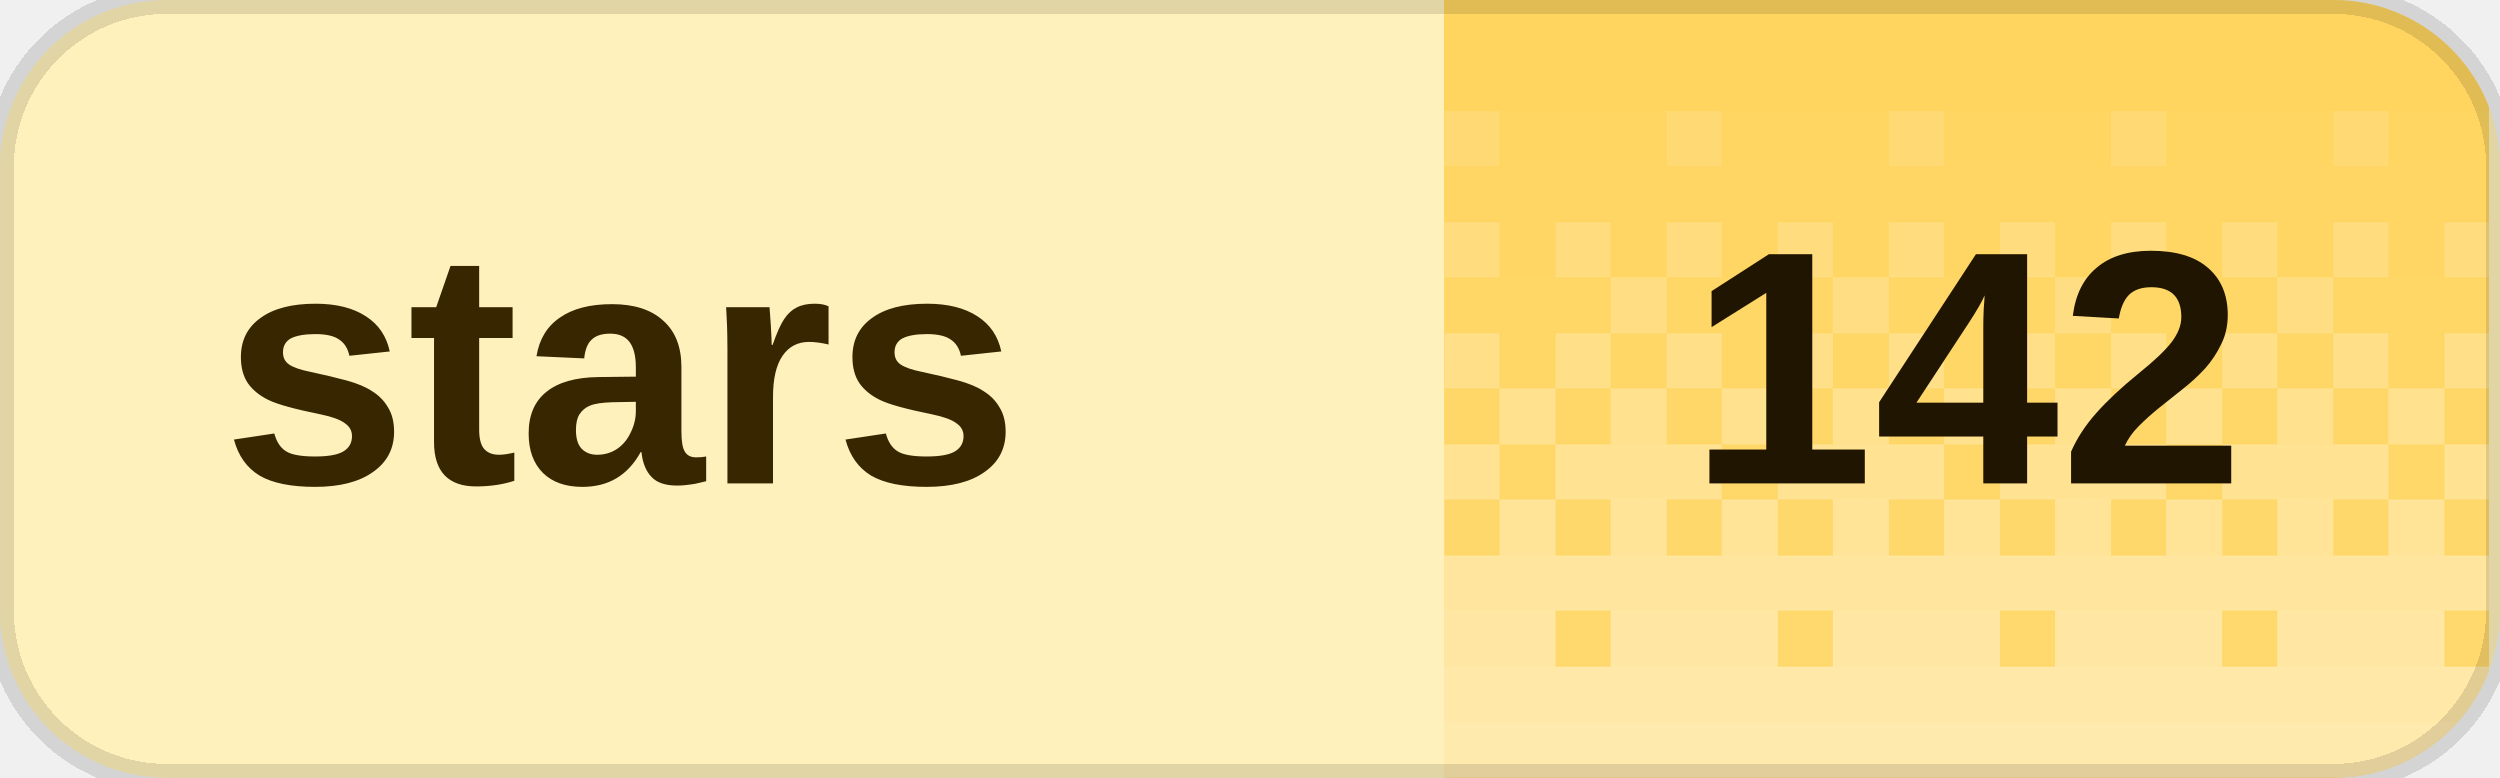
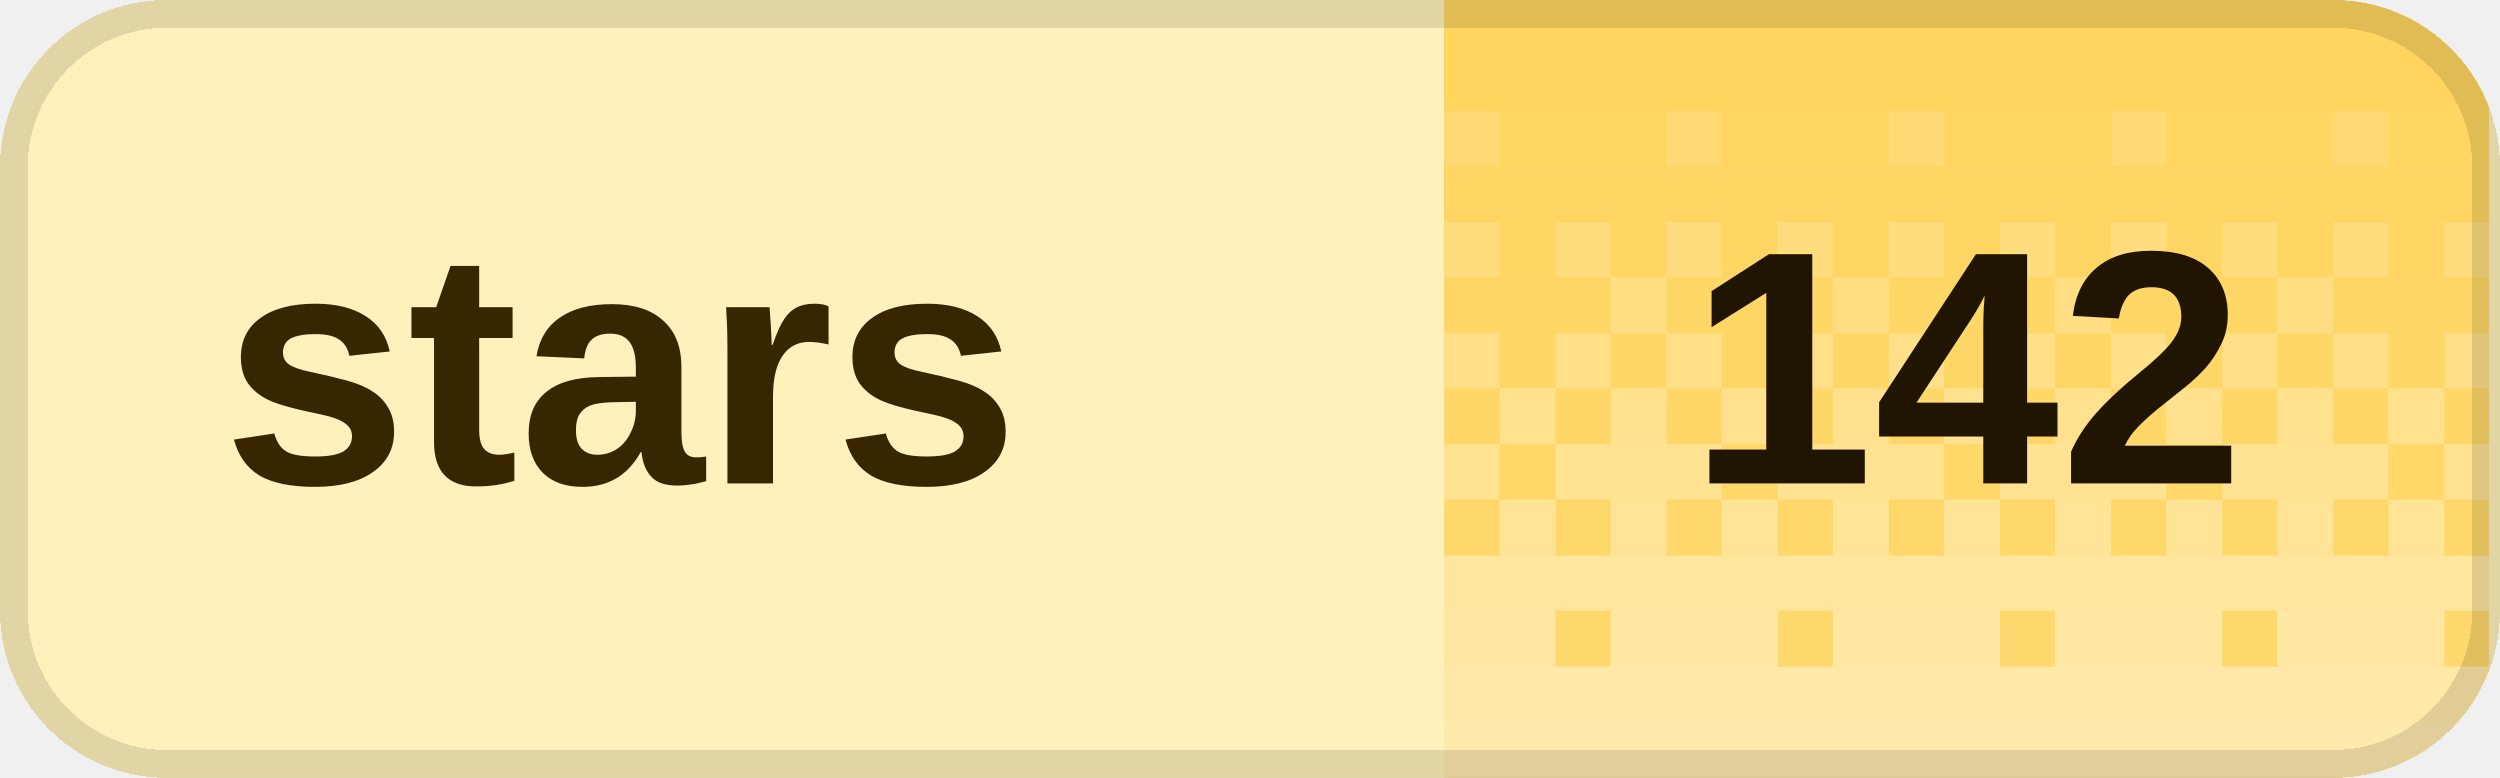
<svg xmlns="http://www.w3.org/2000/svg" width="90" height="28" viewBox="0 0 90 28" role="img" aria-labelledby="title desc" shape-rendering="crispEdges">
  <defs>
    <clipPath id="badge-clip">
      <rect width="90" height="28" rx="6" />
    </clipPath>
    <pattern id="dither" width="8" height="28" patternUnits="userSpaceOnUse">
      <rect x="0" y="0" width="2" height="2" fill="#fff" fill-opacity="0.020" />
      <rect x="2" y="0" width="2" height="2" fill="#fff" fill-opacity="0.020" />
      <rect x="4" y="0" width="2" height="2" fill="#fff" fill-opacity="0.020" />
      <rect x="6" y="0" width="2" height="2" fill="#fff" fill-opacity="0.020" />
      <rect x="0" y="2" width="2" height="2" fill="#fff" fill-opacity="0.028" />
      <rect x="2" y="2" width="2" height="2" fill="#fff" fill-opacity="0.028" />
      <rect x="4" y="2" width="2" height="2" fill="#fff" fill-opacity="0.028" />
      <rect x="6" y="2" width="2" height="2" fill="#fff" fill-opacity="0.028" />
      <rect x="0" y="4" width="2" height="2" fill="#fff" fill-opacity="0.036" />
      <rect x="2" y="4" width="2" height="2" fill="#fff" fill-opacity="0.036" />
      <rect x="4" y="4" width="2" height="2" fill="#fff" fill-opacity="0.145" />
      <rect x="6" y="4" width="2" height="2" fill="#fff" fill-opacity="0.036" />
      <rect x="0" y="6" width="2" height="2" fill="#fff" fill-opacity="0.044" />
      <rect x="2" y="6" width="2" height="2" fill="#fff" fill-opacity="0.044" />
      <rect x="4" y="6" width="2" height="2" fill="#fff" fill-opacity="0.044" />
      <rect x="6" y="6" width="2" height="2" fill="#fff" fill-opacity="0.044" />
      <rect x="0" y="8" width="2" height="2" fill="#fff" fill-opacity="0.209" />
      <rect x="2" y="8" width="2" height="2" fill="#fff" fill-opacity="0.052" />
      <rect x="4" y="8" width="2" height="2" fill="#fff" fill-opacity="0.209" />
      <rect x="6" y="8" width="2" height="2" fill="#fff" fill-opacity="0.052" />
      <rect x="0" y="10" width="2" height="2" fill="#fff" fill-opacity="0.060" />
      <rect x="2" y="10" width="2" height="2" fill="#fff" fill-opacity="0.242" />
      <rect x="4" y="10" width="2" height="2" fill="#fff" fill-opacity="0.060" />
      <rect x="6" y="10" width="2" height="2" fill="#fff" fill-opacity="0.060" />
      <rect x="0" y="12" width="2" height="2" fill="#fff" fill-opacity="0.274" />
      <rect x="2" y="12" width="2" height="2" fill="#fff" fill-opacity="0.068" />
      <rect x="4" y="12" width="2" height="2" fill="#fff" fill-opacity="0.274" />
      <rect x="6" y="12" width="2" height="2" fill="#fff" fill-opacity="0.068" />
      <rect x="0" y="14" width="2" height="2" fill="#fff" fill-opacity="0.077" />
      <rect x="2" y="14" width="2" height="2" fill="#fff" fill-opacity="0.306" />
      <rect x="4" y="14" width="2" height="2" fill="#fff" fill-opacity="0.077" />
      <rect x="6" y="14" width="2" height="2" fill="#fff" fill-opacity="0.306" />
      <rect x="0" y="16" width="2" height="2" fill="#fff" fill-opacity="0.338" />
      <rect x="2" y="16" width="2" height="2" fill="#fff" fill-opacity="0.338" />
      <rect x="4" y="16" width="2" height="2" fill="#fff" fill-opacity="0.338" />
      <rect x="6" y="16" width="2" height="2" fill="#fff" fill-opacity="0.085" />
      <rect x="0" y="18" width="2" height="2" fill="#fff" fill-opacity="0.093" />
      <rect x="2" y="18" width="2" height="2" fill="#fff" fill-opacity="0.371" />
      <rect x="4" y="18" width="2" height="2" fill="#fff" fill-opacity="0.093" />
      <rect x="6" y="18" width="2" height="2" fill="#fff" fill-opacity="0.371" />
      <rect x="0" y="20" width="2" height="2" fill="#fff" fill-opacity="0.403" />
      <rect x="2" y="20" width="2" height="2" fill="#fff" fill-opacity="0.403" />
      <rect x="4" y="20" width="2" height="2" fill="#fff" fill-opacity="0.403" />
      <rect x="6" y="20" width="2" height="2" fill="#fff" fill-opacity="0.403" />
      <rect x="0" y="22" width="2" height="2" fill="#fff" fill-opacity="0.109" />
      <rect x="2" y="22" width="2" height="2" fill="#fff" fill-opacity="0.435" />
      <rect x="4" y="22" width="2" height="2" fill="#fff" fill-opacity="0.435" />
      <rect x="6" y="22" width="2" height="2" fill="#fff" fill-opacity="0.435" />
      <rect x="0" y="24" width="2" height="2" fill="#fff" fill-opacity="0.468" />
      <rect x="2" y="24" width="2" height="2" fill="#fff" fill-opacity="0.468" />
      <rect x="4" y="24" width="2" height="2" fill="#fff" fill-opacity="0.468" />
      <rect x="6" y="24" width="2" height="2" fill="#fff" fill-opacity="0.468" />
      <rect x="0" y="26" width="2" height="2" fill="#fff" fill-opacity="0.500" />
      <rect x="2" y="26" width="2" height="2" fill="#fff" fill-opacity="0.500" />
      <rect x="4" y="26" width="2" height="2" fill="#fff" fill-opacity="0.500" />
      <rect x="6" y="26" width="2" height="2" fill="#fff" fill-opacity="0.500" />
    </pattern>
  </defs>
  <g clip-path="url(#badge-clip)">
    <rect width="90" height="28" fill="#fff1bc" />
    <rect x="52" width="37.6" height="28" fill="#ffd45c" />
    <rect x="52" width="37.6" height="28" fill="url(#dither)" />
  </g>
-   <path d="M6 0h78a6 6 0 0 1 6 6v16a6 6 0 0 1-6 6H6a6 6 0 0 1-6-6V6A6 6 0 0 1 6 0Z" fill="none" stroke="#000" stroke-opacity="0.12" />
+   <rect x="0.5" y="0.5" width="89" height="27" rx="5.5" fill="none" stroke="#000" stroke-opacity="0.12" />
  <g fill="#382600" font-family="Geist,Arial,sans-serif" font-size="12" font-weight="600" dominant-baseline="middle">
    <text x="8" y="14">stars</text>
  </g>
  <text x="70.8" y="14" fill="#201500" font-family="Geist,Arial,sans-serif" font-size="12" font-weight="700" text-anchor="middle" dominant-baseline="middle">142</text>
</svg>
